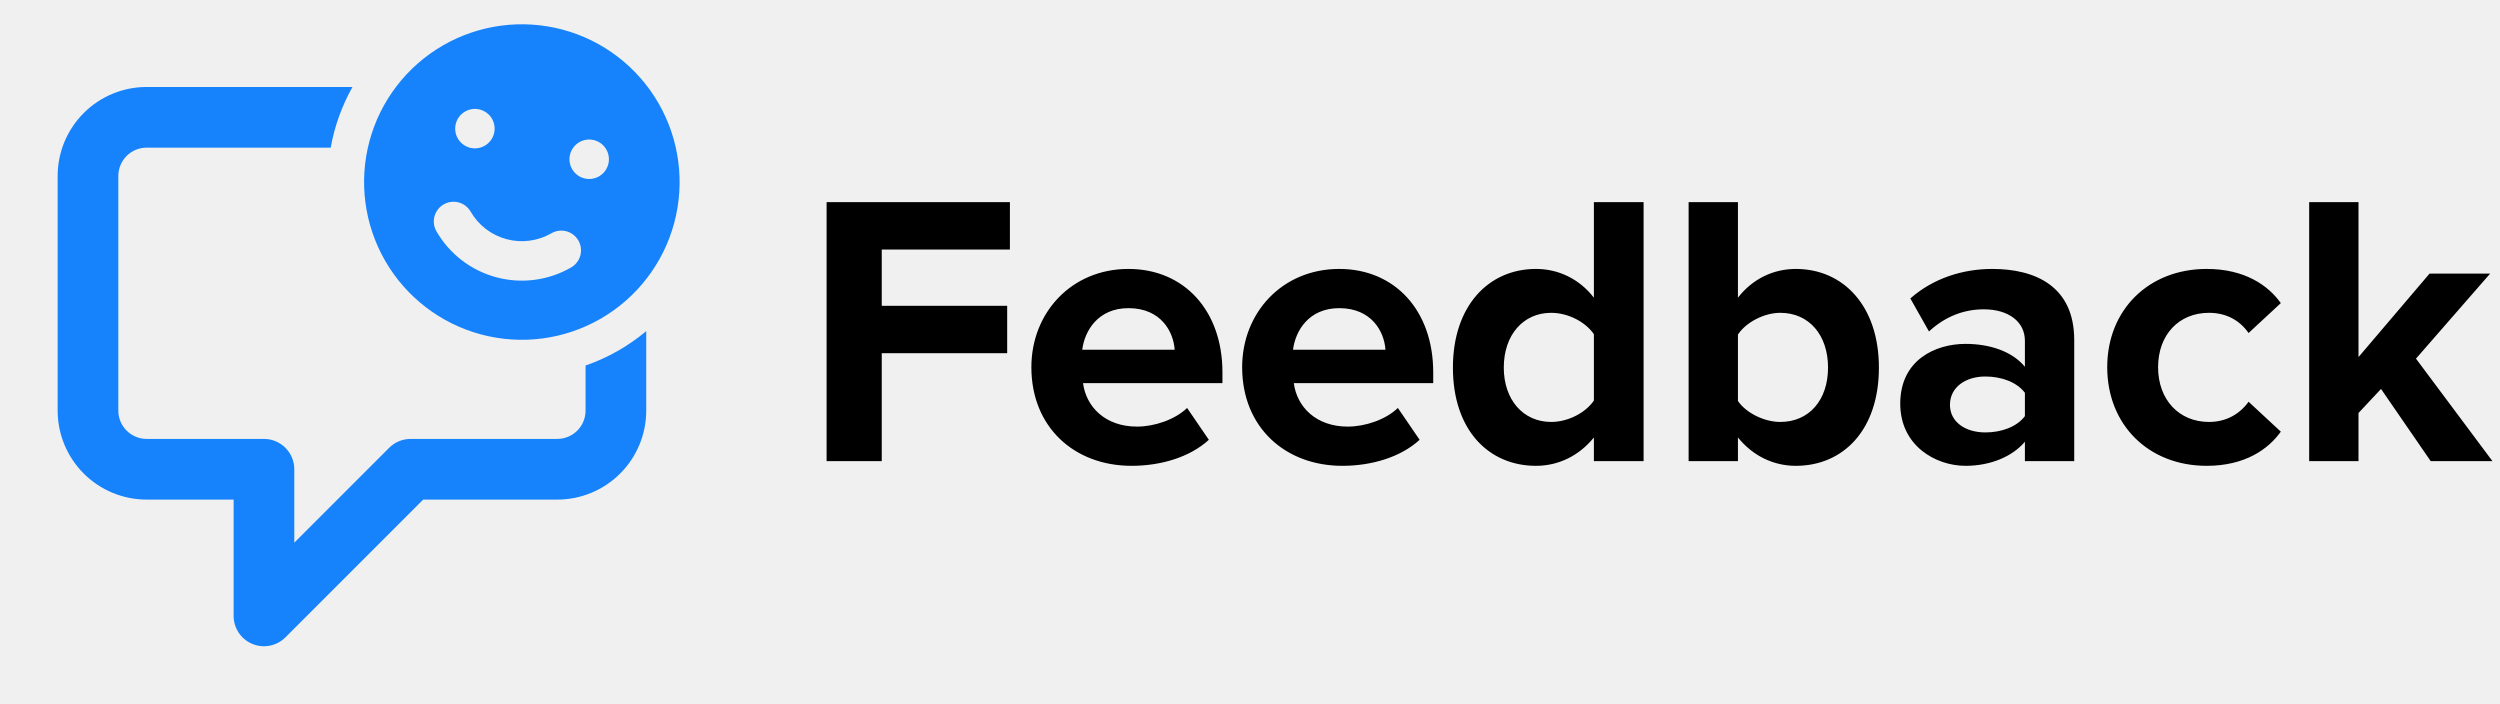
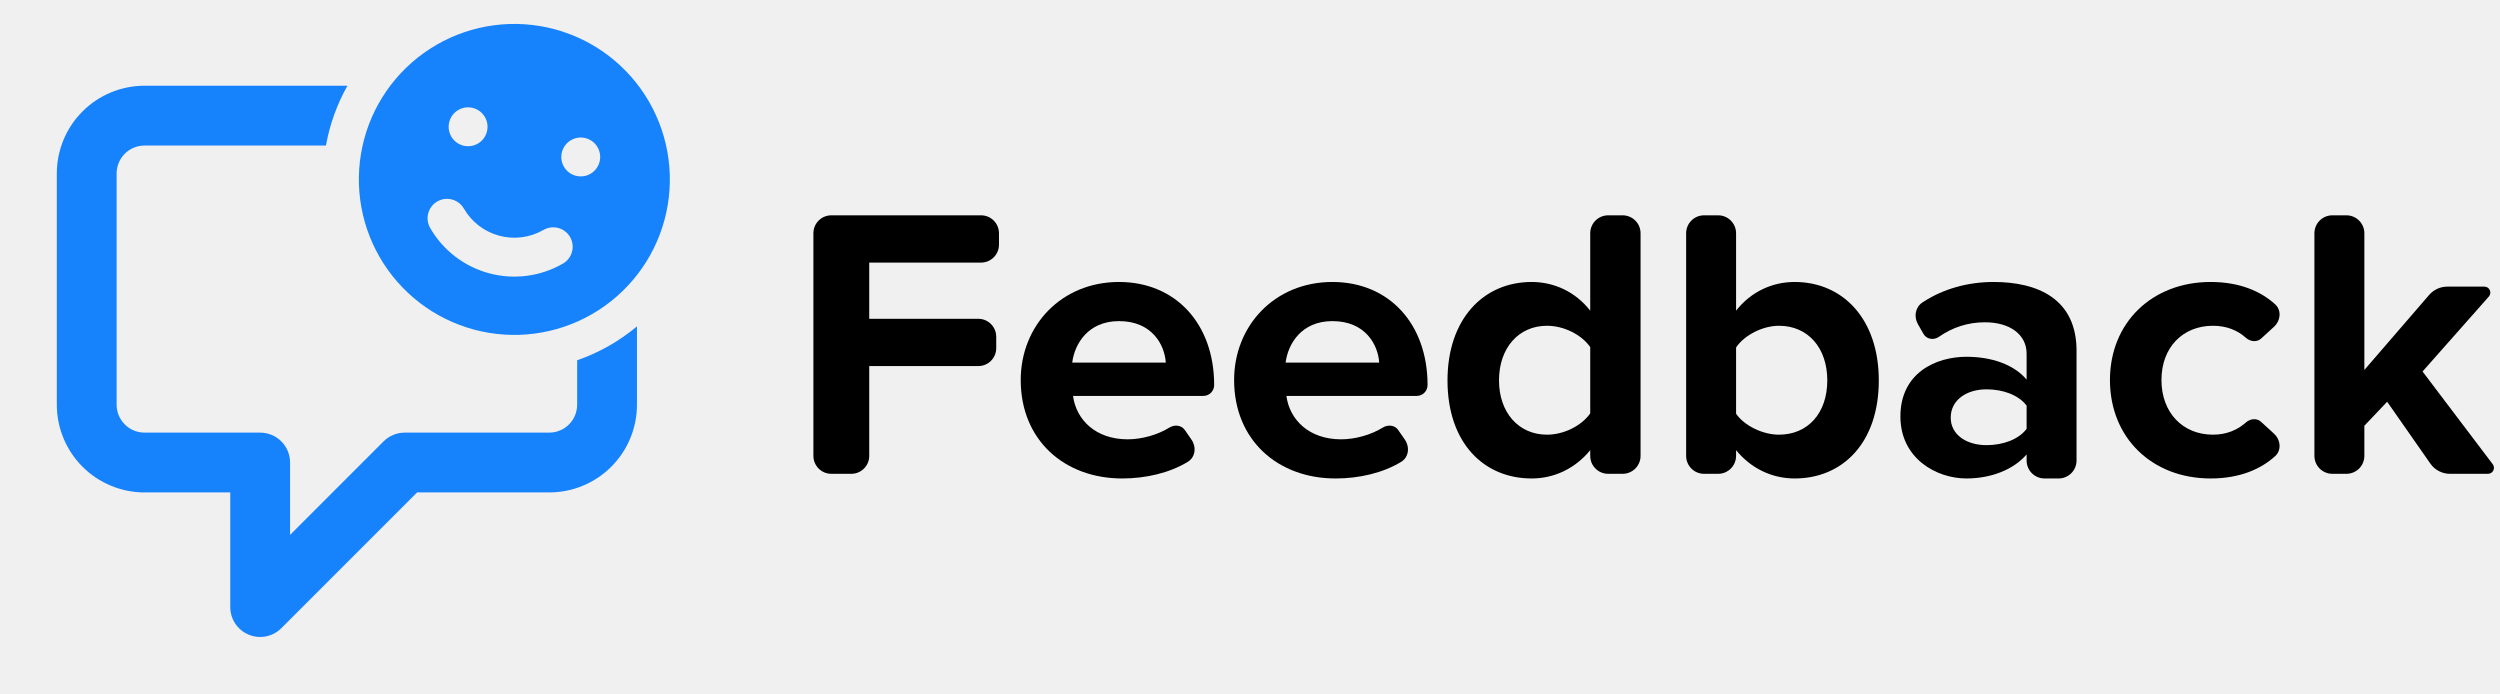
- <svg xmlns="http://www.w3.org/2000/svg" width="206" height="58" viewBox="0 0 206 58" fill="none">
-   <path d="M72.656 38V29.104H82.992V25.2H72.656V20.56H83.216V16.656H68.112V38H72.656ZM84.985 30.256C84.985 35.216 88.537 38.384 93.241 38.384C95.641 38.384 98.041 37.68 99.609 36.24L97.817 33.616C96.825 34.576 95.129 35.152 93.689 35.152C91.065 35.152 89.497 33.52 89.241 31.568H100.729V30.672C100.729 25.616 97.593 22.16 92.985 22.16C88.281 22.16 84.985 25.776 84.985 30.256ZM92.985 25.392C95.673 25.392 96.697 27.344 96.793 28.816H89.177C89.369 27.28 90.457 25.392 92.985 25.392ZM102.353 30.256C102.353 35.216 105.905 38.384 110.609 38.384C113.009 38.384 115.409 37.68 116.977 36.24L115.185 33.616C114.193 34.576 112.497 35.152 111.057 35.152C108.433 35.152 106.865 33.52 106.609 31.568H118.097V30.672C118.097 25.616 114.961 22.16 110.353 22.16C105.649 22.16 102.353 25.776 102.353 30.256ZM110.353 25.392C113.041 25.392 114.065 27.344 114.161 28.816H106.545C106.737 27.28 107.825 25.392 110.353 25.392ZM135.432 38V16.656H131.336V24.528C130.12 22.96 128.392 22.16 126.568 22.16C122.632 22.16 119.72 25.232 119.72 30.288C119.72 35.44 122.664 38.384 126.568 38.384C128.424 38.384 130.12 37.552 131.336 36.048V38H135.432ZM131.336 33.008C130.632 34.032 129.192 34.768 127.816 34.768C125.512 34.768 123.912 32.944 123.912 30.288C123.912 27.6 125.512 25.776 127.816 25.776C129.192 25.776 130.632 26.512 131.336 27.536V33.008ZM143.206 38V36.048C144.422 37.552 146.118 38.384 147.974 38.384C151.878 38.384 154.822 35.44 154.822 30.288C154.822 25.232 151.91 22.16 147.974 22.16C146.15 22.16 144.422 22.96 143.206 24.528V16.656H139.142V38H143.206ZM143.206 27.568C143.878 26.544 145.382 25.776 146.694 25.776C149.062 25.776 150.63 27.6 150.63 30.288C150.63 32.976 149.062 34.768 146.694 34.768C145.382 34.768 143.878 34.032 143.206 33.04V27.568ZM170.916 38V28.016C170.916 23.568 167.684 22.16 164.164 22.16C161.732 22.16 159.3 22.928 157.412 24.592L158.948 27.312C160.26 26.096 161.796 25.488 163.46 25.488C165.508 25.488 166.852 26.512 166.852 28.08V30.224C165.828 28.976 164.004 28.336 161.956 28.336C159.492 28.336 156.58 29.648 156.58 33.264C156.58 36.72 159.492 38.384 161.956 38.384C163.972 38.384 165.796 37.648 166.852 36.4V38H170.916ZM166.852 34.288C166.18 35.184 164.9 35.632 163.588 35.632C161.988 35.632 160.676 34.8 160.676 33.36C160.676 31.888 161.988 31.024 163.588 31.024C164.9 31.024 166.18 31.472 166.852 32.368V34.288ZM173.635 30.256C173.635 35.024 177.059 38.384 181.827 38.384C184.995 38.384 186.915 37.008 187.939 35.568L185.283 33.104C184.547 34.128 183.427 34.768 182.019 34.768C179.555 34.768 177.827 32.944 177.827 30.256C177.827 27.568 179.555 25.776 182.019 25.776C183.427 25.776 184.547 26.384 185.283 27.44L187.939 24.976C186.915 23.536 184.995 22.16 181.827 22.16C177.059 22.16 173.635 25.52 173.635 30.256ZM205.38 38L199.076 29.552L205.188 22.544H200.196L194.34 29.424V16.656H190.276V38H194.34V34.032L196.196 32.048L200.292 38H205.38Z" fill="black" />
+ <svg xmlns="http://www.w3.org/2000/svg" width="209" height="58" viewBox="0 0 209 58" fill="none">
+   <path d="M71.168 39.611C71.996 39.611 72.668 38.94 72.668 38.111V30.604H81.785C82.613 30.604 83.285 29.932 83.285 29.104V28.151C83.285 27.323 82.613 26.651 81.785 26.651H72.668V21.953H82.015C82.843 21.953 83.515 21.281 83.515 20.453V19.5C83.515 18.672 82.843 18 82.015 18H69.5C68.672 18 68 18.672 68 19.5V38.111C68 38.94 68.672 39.611 69.5 39.611H71.168Z" fill="black" />
+   <path d="M85.332 31.77C85.332 36.792 88.981 40 93.812 40C95.787 40 97.761 39.543 99.297 38.611C99.941 38.221 100.033 37.366 99.604 36.747L99.046 35.941C98.766 35.538 98.188 35.48 97.771 35.74C96.762 36.367 95.436 36.727 94.273 36.727C91.577 36.727 89.967 35.075 89.704 33.099H100.597C101.098 33.099 101.504 32.693 101.504 32.191V32.191C101.504 27.072 98.283 23.573 93.549 23.573C88.718 23.573 85.332 27.234 85.332 31.77ZM93.549 26.845C96.311 26.845 97.362 28.822 97.461 30.312H89.638C89.835 28.757 90.953 26.845 93.549 26.845Z" fill="black" />
+   <path d="M103.172 31.77C103.172 36.792 106.82 40 111.652 40C113.627 40 115.601 39.543 117.137 38.611C117.781 38.221 117.872 37.366 117.443 36.747L116.885 35.941C116.606 35.538 116.028 35.48 115.611 35.74C114.602 36.367 113.276 36.727 112.112 36.727C109.417 36.727 107.806 35.075 107.543 33.099H118.437C118.938 33.099 119.344 32.693 119.344 32.191V32.191C119.344 27.072 116.122 23.573 111.389 23.573C106.557 23.573 103.172 27.234 103.172 31.77ZM111.389 26.845C114.15 26.845 115.202 28.822 115.301 30.312H107.478C107.675 28.757 108.792 26.845 111.389 26.845Z" fill="black" />
+   <path d="M135.651 39.611C136.479 39.611 137.151 38.94 137.151 38.111V19.5C137.151 18.672 136.479 18 135.651 18H134.443C133.615 18 132.943 18.672 132.943 19.5V25.971C131.694 24.383 129.919 23.573 128.046 23.573C124.003 23.573 121.011 26.683 121.011 31.803C121.011 37.019 124.035 40 128.046 40C129.952 40 131.694 39.158 132.943 37.635V38.111C132.943 38.94 133.615 39.611 134.443 39.611H135.651ZM132.943 34.557C132.22 35.593 130.741 36.339 129.327 36.339C126.961 36.339 125.317 34.492 125.317 31.803C125.317 29.081 126.961 27.234 129.327 27.234C130.741 27.234 132.22 27.979 132.943 29.016V34.557Z" fill="black" />
+   <path d="M143.636 39.611C144.464 39.611 145.136 38.94 145.136 38.111V37.635C146.385 39.158 148.127 40 150.034 40C154.044 40 157.068 37.019 157.068 31.803C157.068 26.683 154.077 23.573 150.034 23.573C148.16 23.573 146.385 24.383 145.136 25.971V19.5C145.136 18.672 144.464 18 143.636 18H142.461C141.633 18 140.961 18.672 140.961 19.5V38.111C140.961 38.94 141.633 39.611 142.461 39.611H143.636ZM145.136 29.049C145.826 28.012 147.371 27.234 148.719 27.234C151.151 27.234 152.762 29.081 152.762 31.803C152.762 34.524 151.151 36.339 148.719 36.339C147.371 36.339 145.826 35.593 145.136 34.589V29.049Z" fill="black" />
+   <path d="M172.099 40C172.928 40 173.599 39.328 173.599 38.5V29.502C173.685 24.93 170.279 23.573 166.664 23.573C164.569 23.573 162.474 24.12 160.709 25.29C160.112 25.686 159.985 26.483 160.341 27.105L160.809 27.923C161.064 28.367 161.664 28.458 162.084 28.164C163.247 27.35 164.55 26.943 165.941 26.943C168.044 26.943 169.425 27.979 169.425 29.567V31.738C168.373 30.474 166.499 29.826 164.396 29.826C161.865 29.826 158.874 31.155 158.874 34.816C158.874 38.315 161.865 40 164.396 40C166.466 40 168.34 39.255 169.425 37.991V38.5C169.425 39.328 170.096 40 170.925 40H172.099ZM169.425 35.853C168.735 36.76 167.42 37.214 166.072 37.214C164.429 37.214 163.081 36.371 163.081 34.913C163.081 33.423 164.429 32.548 166.072 32.548C167.42 32.548 168.735 33.002 169.425 33.909V35.853Z" fill="black" />
+   <path d="M176.392 31.77C176.392 36.598 179.909 40 184.807 40C187.303 40 189.044 39.181 190.195 38.141C190.76 37.63 190.661 36.761 190.099 36.247L189.017 35.257C188.665 34.935 188.115 34.999 187.76 35.317C187.044 35.959 186.111 36.339 185.004 36.339C182.473 36.339 180.698 34.492 180.698 31.77C180.698 29.049 182.473 27.234 185.004 27.234C186.109 27.234 187.042 27.594 187.758 28.24C188.115 28.563 188.671 28.632 189.026 28.307L190.099 27.326C190.661 26.812 190.76 25.942 190.195 25.432C189.044 24.392 187.303 23.573 184.807 23.573C179.909 23.573 176.392 26.975 176.392 31.77Z" fill="black" />
+   <path d="M207.994 39.611C208.407 39.611 208.642 39.139 208.393 38.809L202.525 31.057L208.067 24.793C208.353 24.47 208.124 23.962 207.693 23.962H204.591C204.009 23.962 203.457 24.215 203.077 24.655L197.66 30.928V19.5C197.66 18.672 196.988 18 196.16 18H194.985C194.157 18 193.485 18.672 193.485 19.5V38.111C193.485 38.94 194.157 39.611 194.985 39.611H196.16C196.988 39.611 197.66 38.94 197.66 38.111V35.593L199.566 33.585L203.177 38.756C203.551 39.292 204.163 39.611 204.817 39.611H207.994Z" fill="black" />
  <g clip-path="url(#clip0)">
    <path fill-rule="evenodd" clip-rule="evenodd" d="M53.25 27.286V33.833C53.25 35.778 52.477 37.644 51.102 39.019C49.727 40.394 47.862 41.167 45.917 41.167H34.869L23.518 52.518C22.803 53.233 21.727 53.447 20.793 53.06C19.859 52.673 19.25 51.761 19.25 50.75V41.167H12.083C10.138 41.167 8.273 40.394 6.898 39.019C5.523 37.644 4.75 35.778 4.75 33.833V14.5C4.75 12.555 5.523 10.69 6.898 9.315C8.273 7.939 10.138 7.167 12.083 7.167L29.045 7.167C28.186 8.695 27.569 10.38 27.25 12.167H12.083C11.464 12.167 10.871 12.412 10.433 12.85C9.996 13.288 9.75 13.881 9.75 14.5V33.833C9.75 34.452 9.996 35.046 10.433 35.483C10.871 35.921 11.464 36.167 12.083 36.167H21.75C23.131 36.167 24.25 37.286 24.25 38.667V44.715L32.066 36.899C32.534 36.43 33.17 36.167 33.833 36.167H45.917C46.535 36.167 47.129 35.921 47.567 35.483C48.004 35.046 48.25 34.452 48.25 33.833V30.119C50.093 29.479 51.783 28.511 53.25 27.286Z" fill="#1683FC" />
-     <path fill-rule="evenodd" clip-rule="evenodd" d="M39.635 27.557C42.966 28.449 46.514 27.982 49.5 26.258C52.486 24.534 54.665 21.695 55.557 18.365C56.449 15.034 55.982 11.486 54.258 8.5C52.534 5.514 49.695 3.335 46.365 2.443C43.034 1.551 39.486 2.018 36.5 3.742C33.514 5.466 31.335 8.305 30.443 11.635C29.551 14.966 30.018 18.514 31.742 21.5C33.466 24.486 36.305 26.665 39.635 27.557V27.557ZM38.712 12.169C39.128 12.28 39.572 12.222 39.945 12.006C40.318 11.791 40.59 11.436 40.702 11.02C40.813 10.603 40.755 10.16 40.54 9.787C40.324 9.413 39.969 9.141 39.553 9.029C39.137 8.918 38.693 8.976 38.32 9.192C37.947 9.407 37.674 9.762 37.563 10.178C37.451 10.595 37.51 11.038 37.725 11.412C37.941 11.785 38.295 12.057 38.712 12.169ZM50.12 13.543C50.008 13.959 49.736 14.314 49.363 14.53C48.989 14.745 48.546 14.804 48.13 14.692C47.713 14.581 47.358 14.308 47.143 13.935C46.927 13.562 46.869 13.118 46.98 12.702C47.092 12.286 47.364 11.931 47.738 11.715C48.111 11.5 48.554 11.441 48.971 11.553C49.387 11.664 49.742 11.937 49.957 12.31C50.173 12.683 50.231 13.127 50.12 13.543ZM47.063 22.036C47.248 21.929 47.41 21.787 47.54 21.617C47.67 21.448 47.765 21.255 47.82 21.049C47.876 20.842 47.89 20.627 47.862 20.416C47.834 20.204 47.764 20 47.658 19.815C47.551 19.631 47.409 19.469 47.239 19.339C47.07 19.209 46.877 19.114 46.67 19.058C46.464 19.003 46.249 18.989 46.038 19.017C45.826 19.045 45.622 19.114 45.437 19.221C44.318 19.867 42.987 20.043 41.739 19.708C40.49 19.373 39.425 18.556 38.779 17.437C38.563 17.064 38.209 16.791 37.792 16.68C37.376 16.568 36.932 16.626 36.559 16.841C36.185 17.057 35.913 17.412 35.801 17.828C35.689 18.244 35.748 18.688 35.963 19.061C36.496 19.986 37.207 20.796 38.053 21.446C38.9 22.095 39.866 22.572 40.897 22.848C41.928 23.124 43.003 23.195 44.061 23.055C45.119 22.916 46.139 22.57 47.063 22.036V22.036Z" fill="#1683FC" />
+     <path fill-rule="evenodd" clip-rule="evenodd" d="M39.635 27.557C42.966 28.449 46.514 27.982 49.5 26.258C52.486 24.534 54.665 21.695 55.557 18.365C56.449 15.034 55.982 11.486 54.258 8.5C52.534 5.514 49.695 3.335 46.365 2.443C43.034 1.551 39.486 2.018 36.5 3.742C33.514 5.466 31.335 8.305 30.443 11.635C29.551 14.966 30.018 18.514 31.742 21.5C33.466 24.486 36.305 26.665 39.635 27.557V27.557ZM38.712 12.169C39.128 12.28 39.572 12.222 39.945 12.006C40.318 11.791 40.59 11.436 40.702 11.02C40.813 10.603 40.755 10.16 40.54 9.787C40.324 9.413 39.969 9.141 39.553 9.029C39.137 8.918 38.693 8.976 38.32 9.192C37.947 9.407 37.674 9.762 37.563 10.178C37.451 10.595 37.51 11.038 37.725 11.412C37.941 11.785 38.295 12.057 38.712 12.169ZM50.12 13.543C50.008 13.959 49.736 14.314 49.363 14.53C48.989 14.745 48.546 14.804 48.13 14.692C47.713 14.581 47.358 14.308 47.143 13.935C46.927 13.562 46.869 13.118 46.98 12.702C47.092 12.286 47.364 11.931 47.738 11.715C48.111 11.5 48.554 11.441 48.971 11.553C49.387 11.664 49.742 11.937 49.957 12.31C50.173 12.683 50.231 13.127 50.12 13.543ZM47.063 22.036C47.248 21.929 47.41 21.787 47.54 21.617C47.67 21.448 47.765 21.255 47.82 21.049C47.876 20.843 47.89 20.627 47.862 20.416C47.834 20.204 47.764 20 47.658 19.815C47.551 19.631 47.409 19.469 47.239 19.339C47.07 19.209 46.877 19.114 46.67 19.058C46.464 19.003 46.249 18.989 46.038 19.017C45.826 19.045 45.622 19.114 45.437 19.221C44.318 19.867 42.987 20.043 41.739 19.708C40.49 19.373 39.425 18.556 38.779 17.437C38.563 17.064 38.209 16.791 37.792 16.68C37.376 16.568 36.932 16.626 36.559 16.841C36.185 17.057 35.913 17.412 35.801 17.828C35.689 18.244 35.748 18.688 35.963 19.061C36.496 19.986 37.207 20.796 38.053 21.446C38.9 22.095 39.866 22.572 40.897 22.848C41.928 23.124 43.003 23.195 44.061 23.055C45.119 22.916 46.139 22.57 47.063 22.036V22.036Z" fill="#1683FC" />
  </g>
  <defs>
    <clipPath id="clip0">
      <rect width="58" height="58" fill="white" />
    </clipPath>
  </defs>
</svg>
